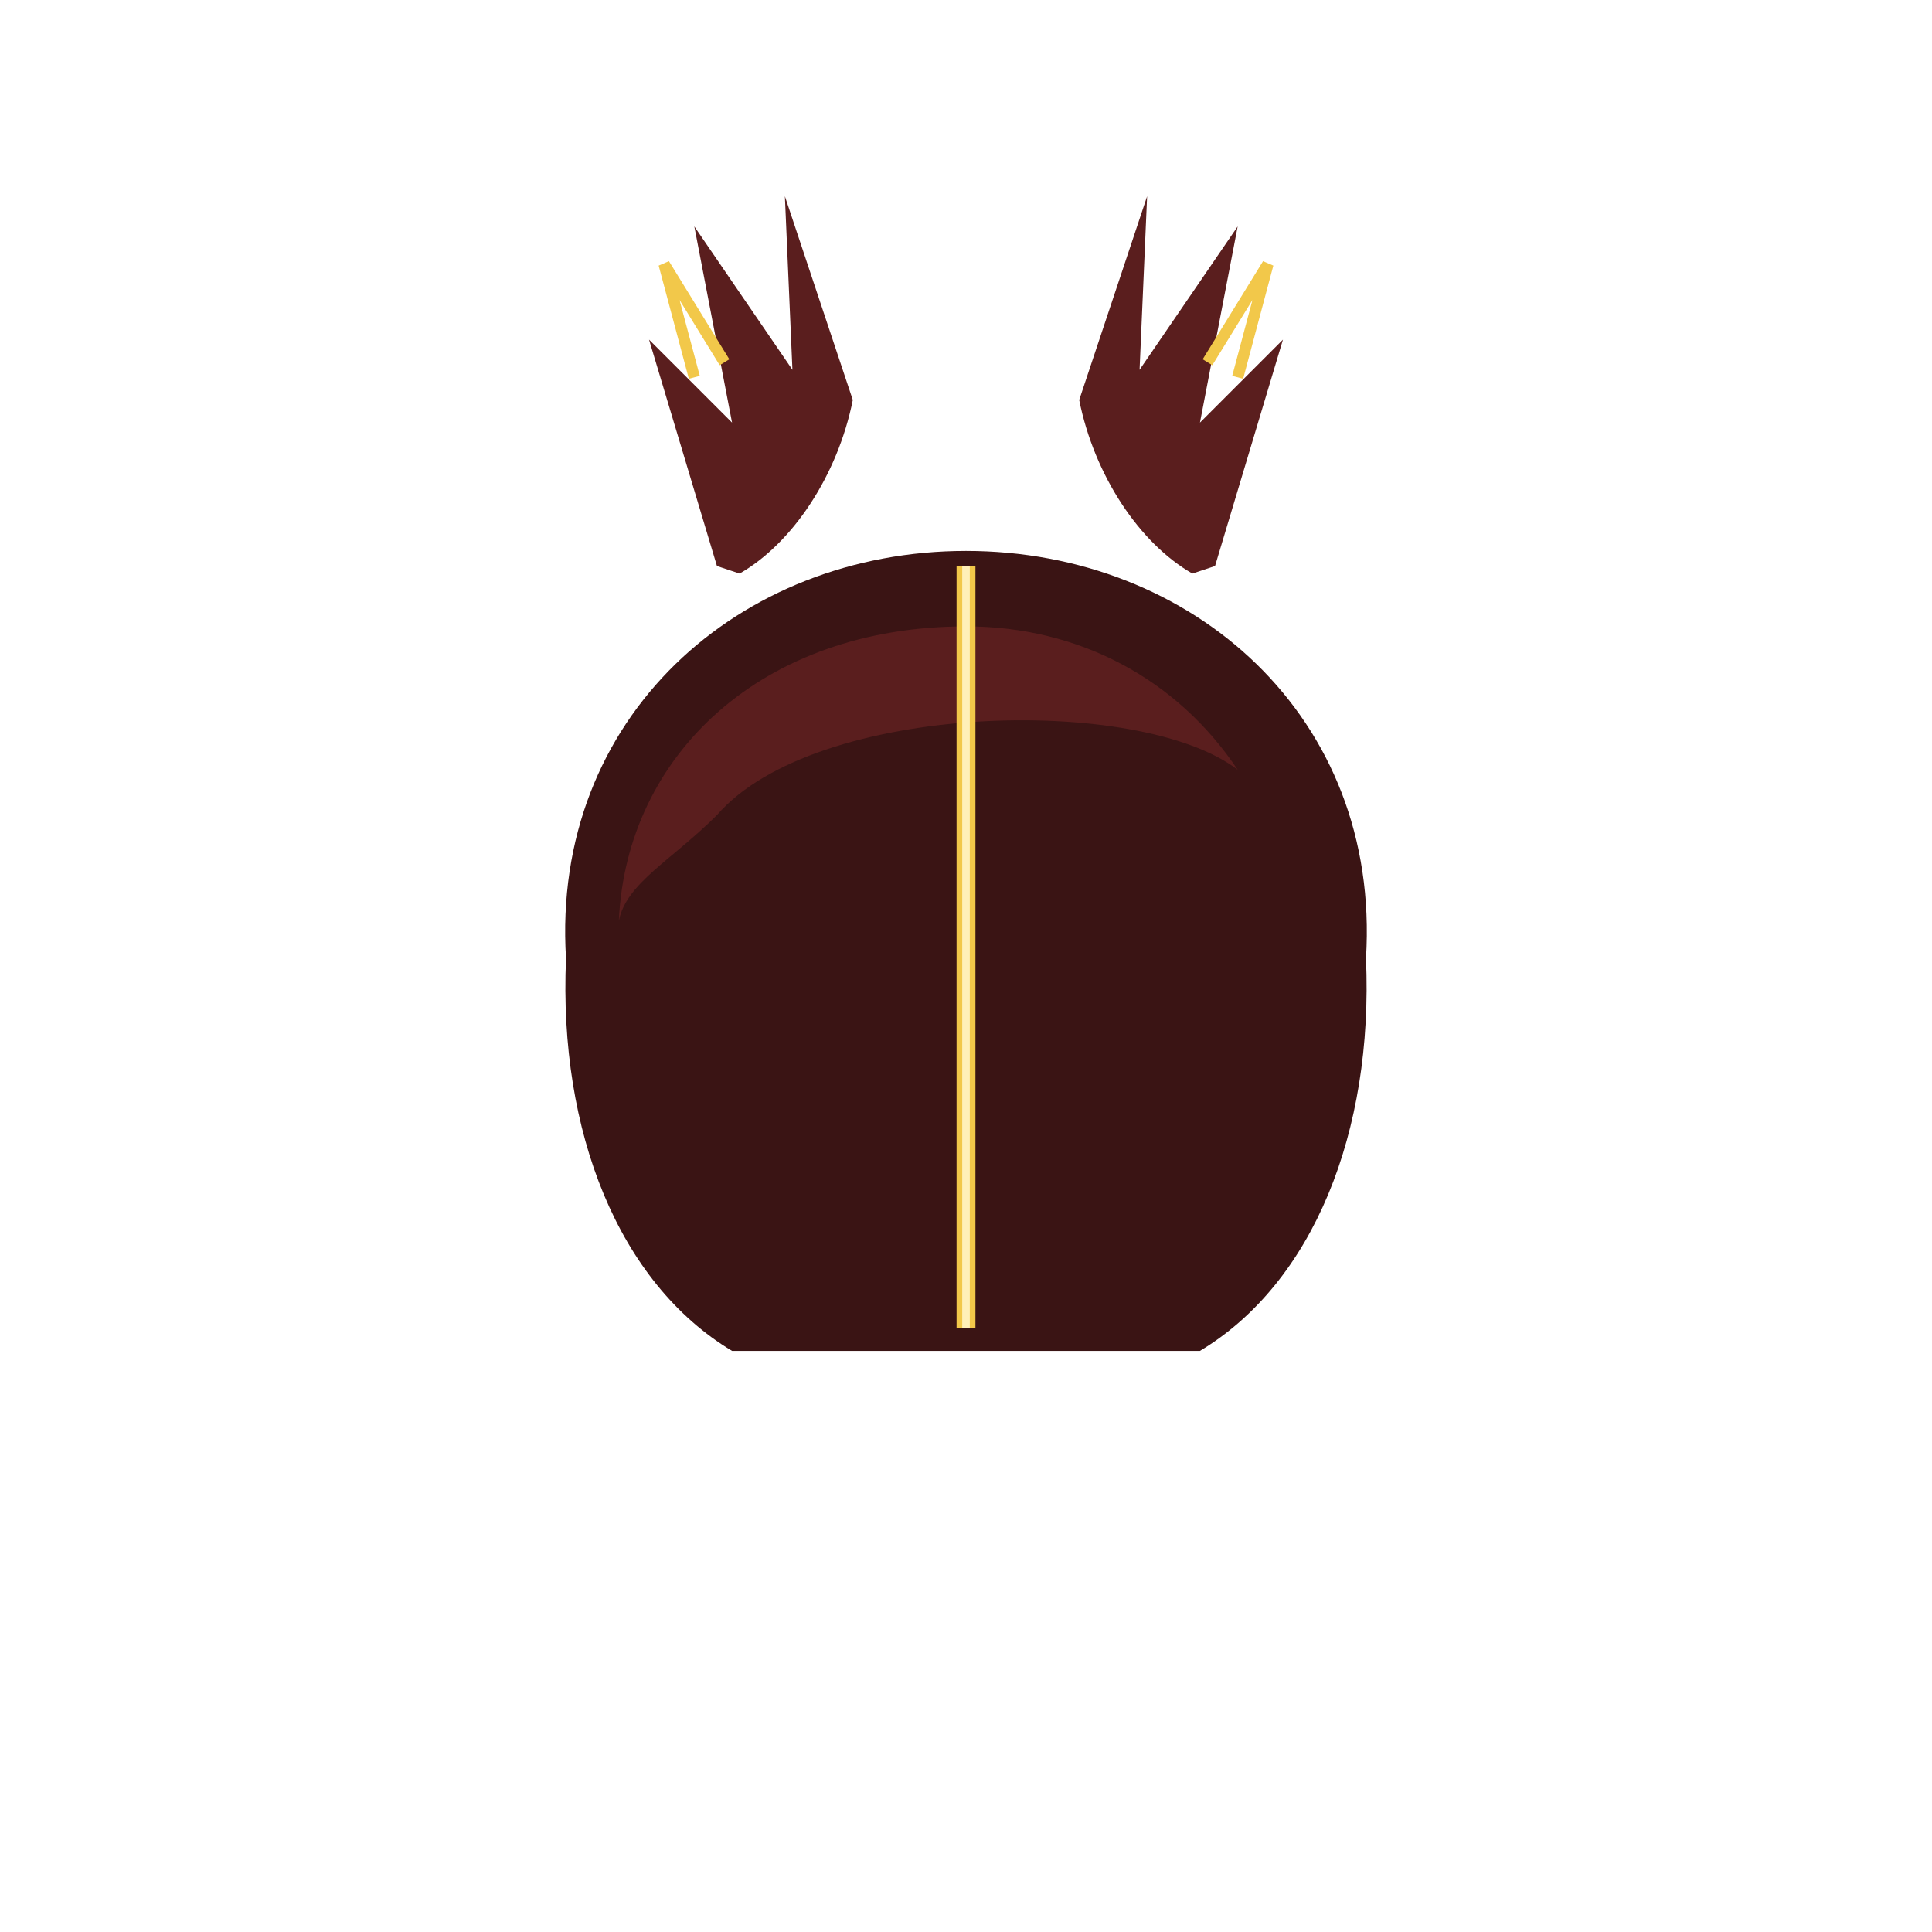
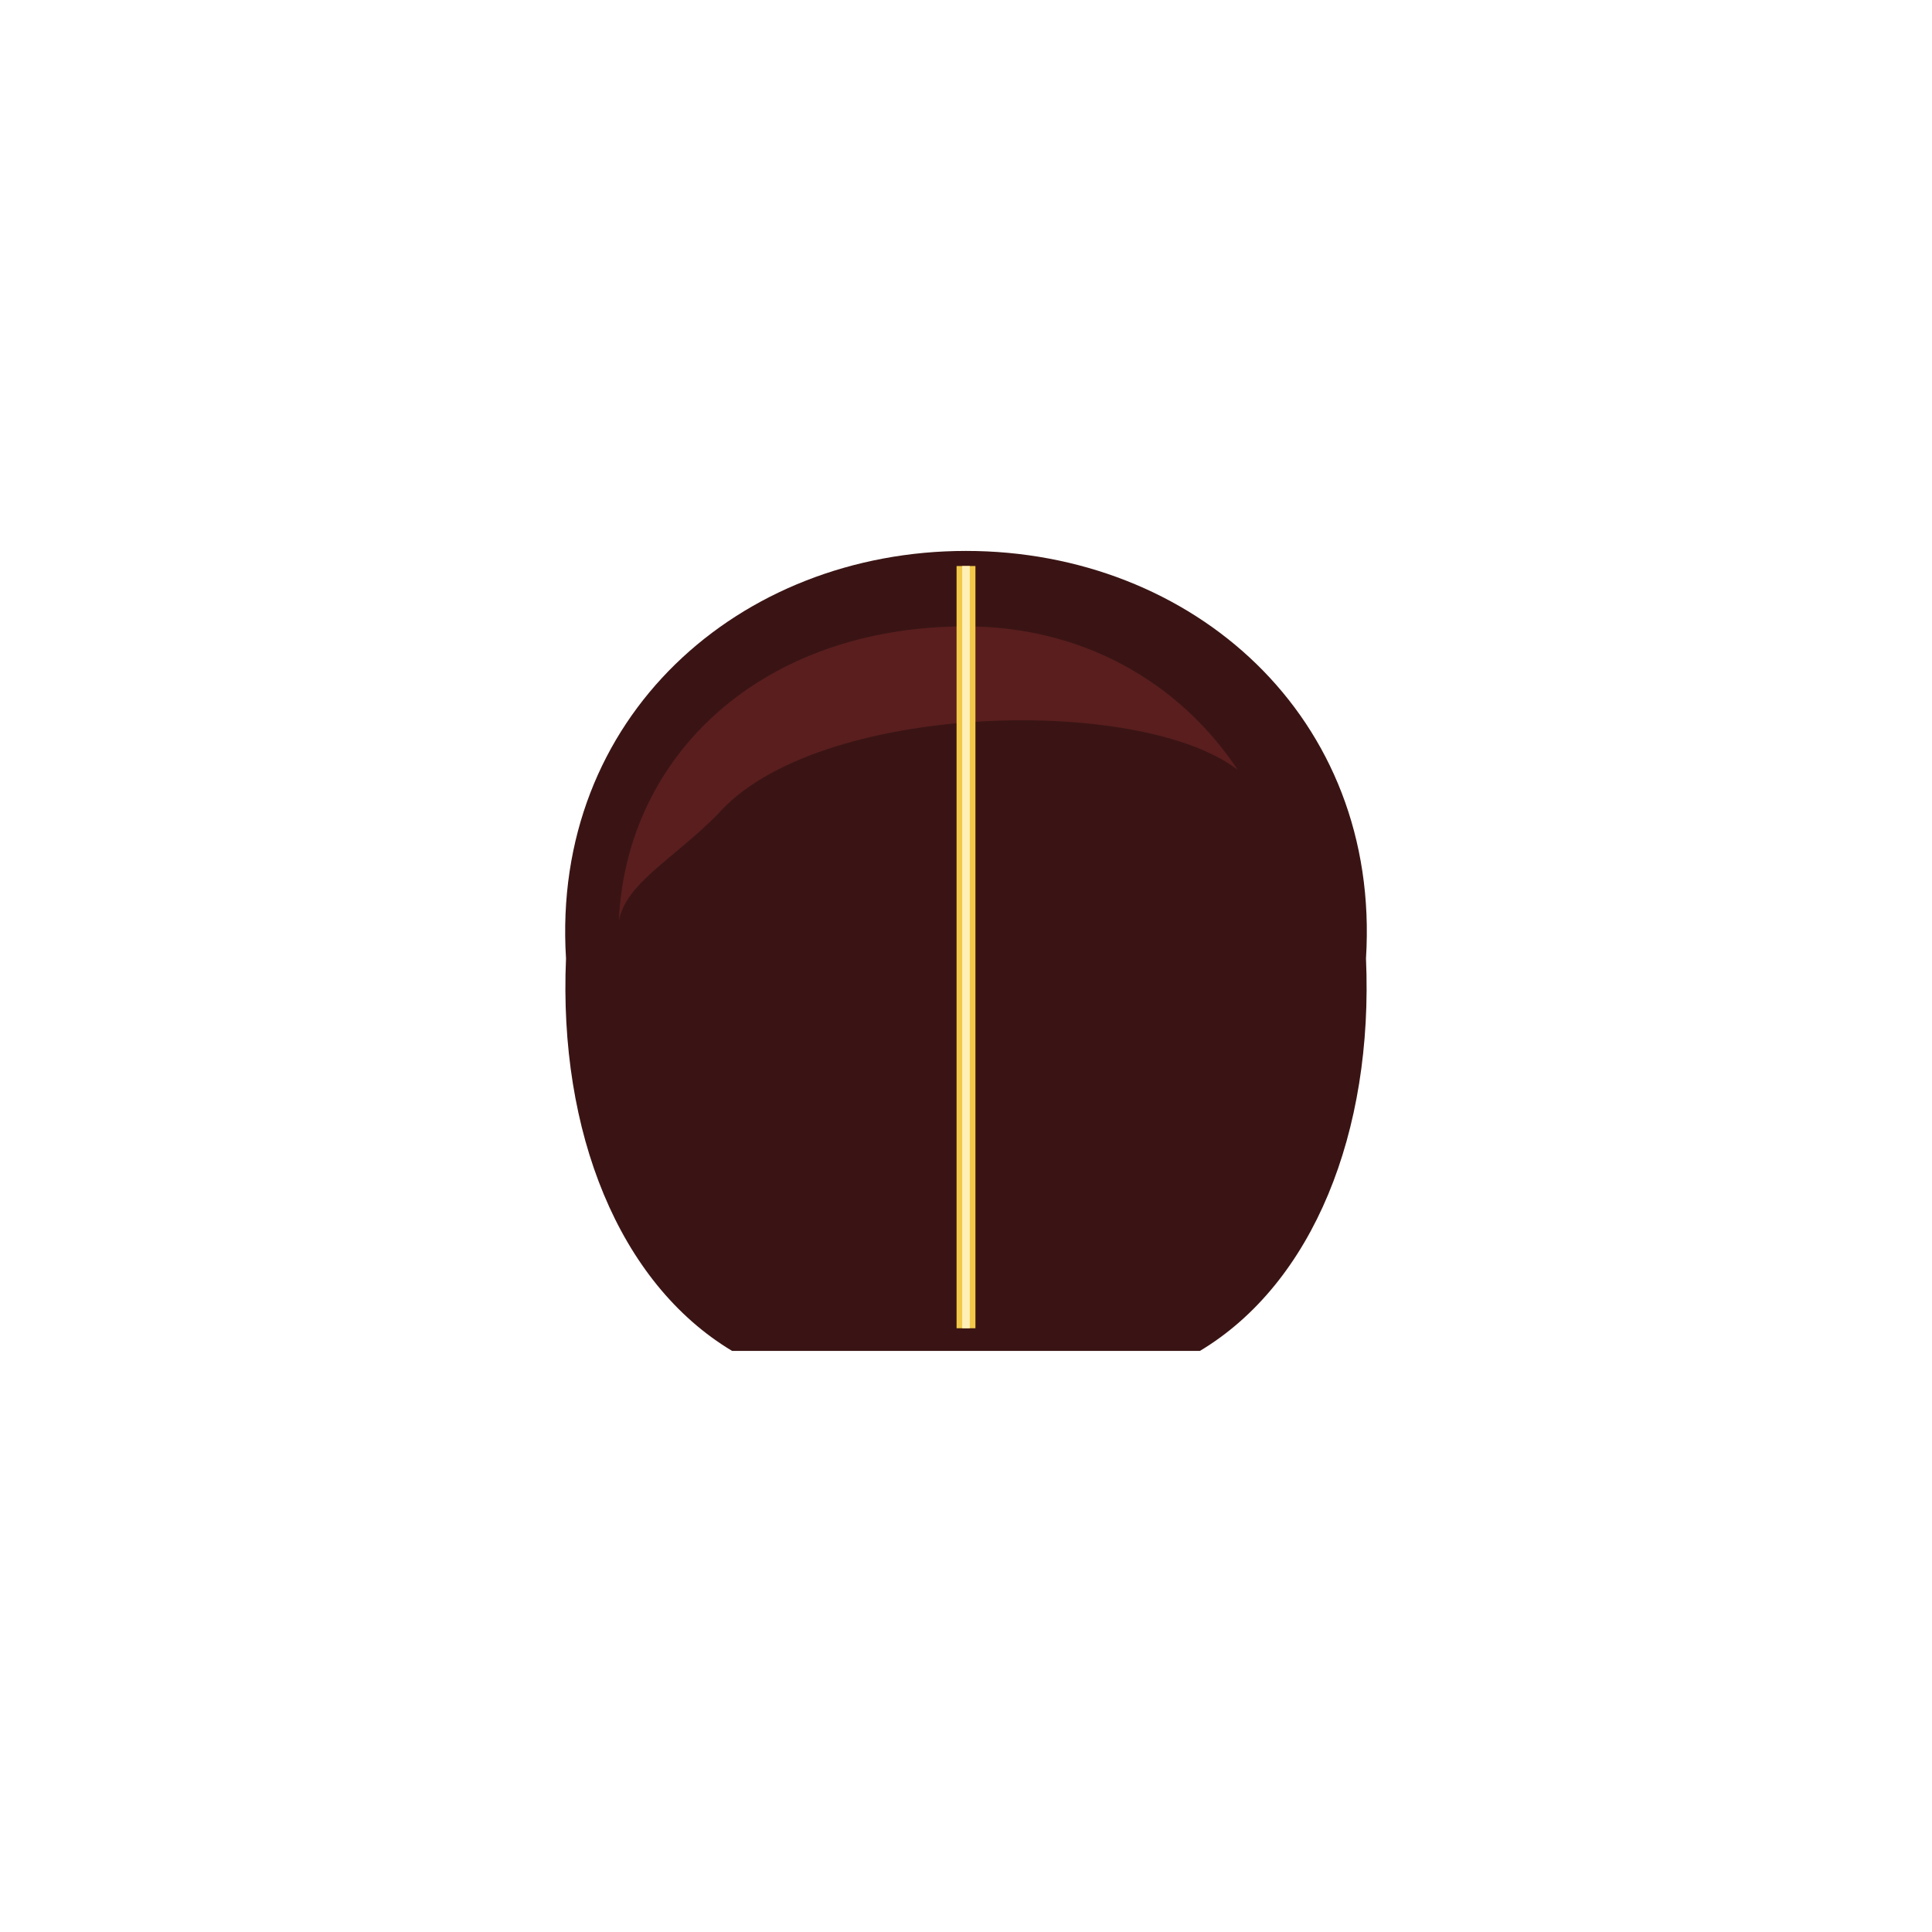
<svg xmlns="http://www.w3.org/2000/svg" viewBox="0 0 512 512" width="512" height="512">
-   <path d="M190 150 L172 90 L194 112 L184 60 L210 98 L208 52 L226 106 C222 126 210 144 196 152 Z" fill="#5A1E1E" />
-   <path d="M184 100 L176 70 L192 96" stroke="#F2C84A" stroke-width="3" fill="none" />
-   <path d="M322 150 L340 90 L318 112 L328 60 L302 98 L304 52 L286 106 C290 126 302 144 316 152 Z" fill="#5A1E1E" />
-   <path d="M328 100 L336 70 L320 96" stroke="#F2C84A" stroke-width="3" fill="none" />
  <path d="M150 254 C146 190 196 146 256 146 C316 146 366 190 362 254 C364 300 348 340 318 358 L194 358 C164 340 148 300 150 254 Z" fill="#3A1414" />
  <path d="M164 244 C166 200 202 166 256 166 C286 166 312 180 328 204 C302 184 216 186 190 216 C178 228 166 234 164 244 Z" fill="#5A1E1E" />
  <path d="M256 150 L256 352" stroke="#F2C84A" stroke-width="5" fill="none" />
  <path d="M256 150 L256 352" stroke="#FFF0B8" stroke-width="2" fill="none" />
</svg>
